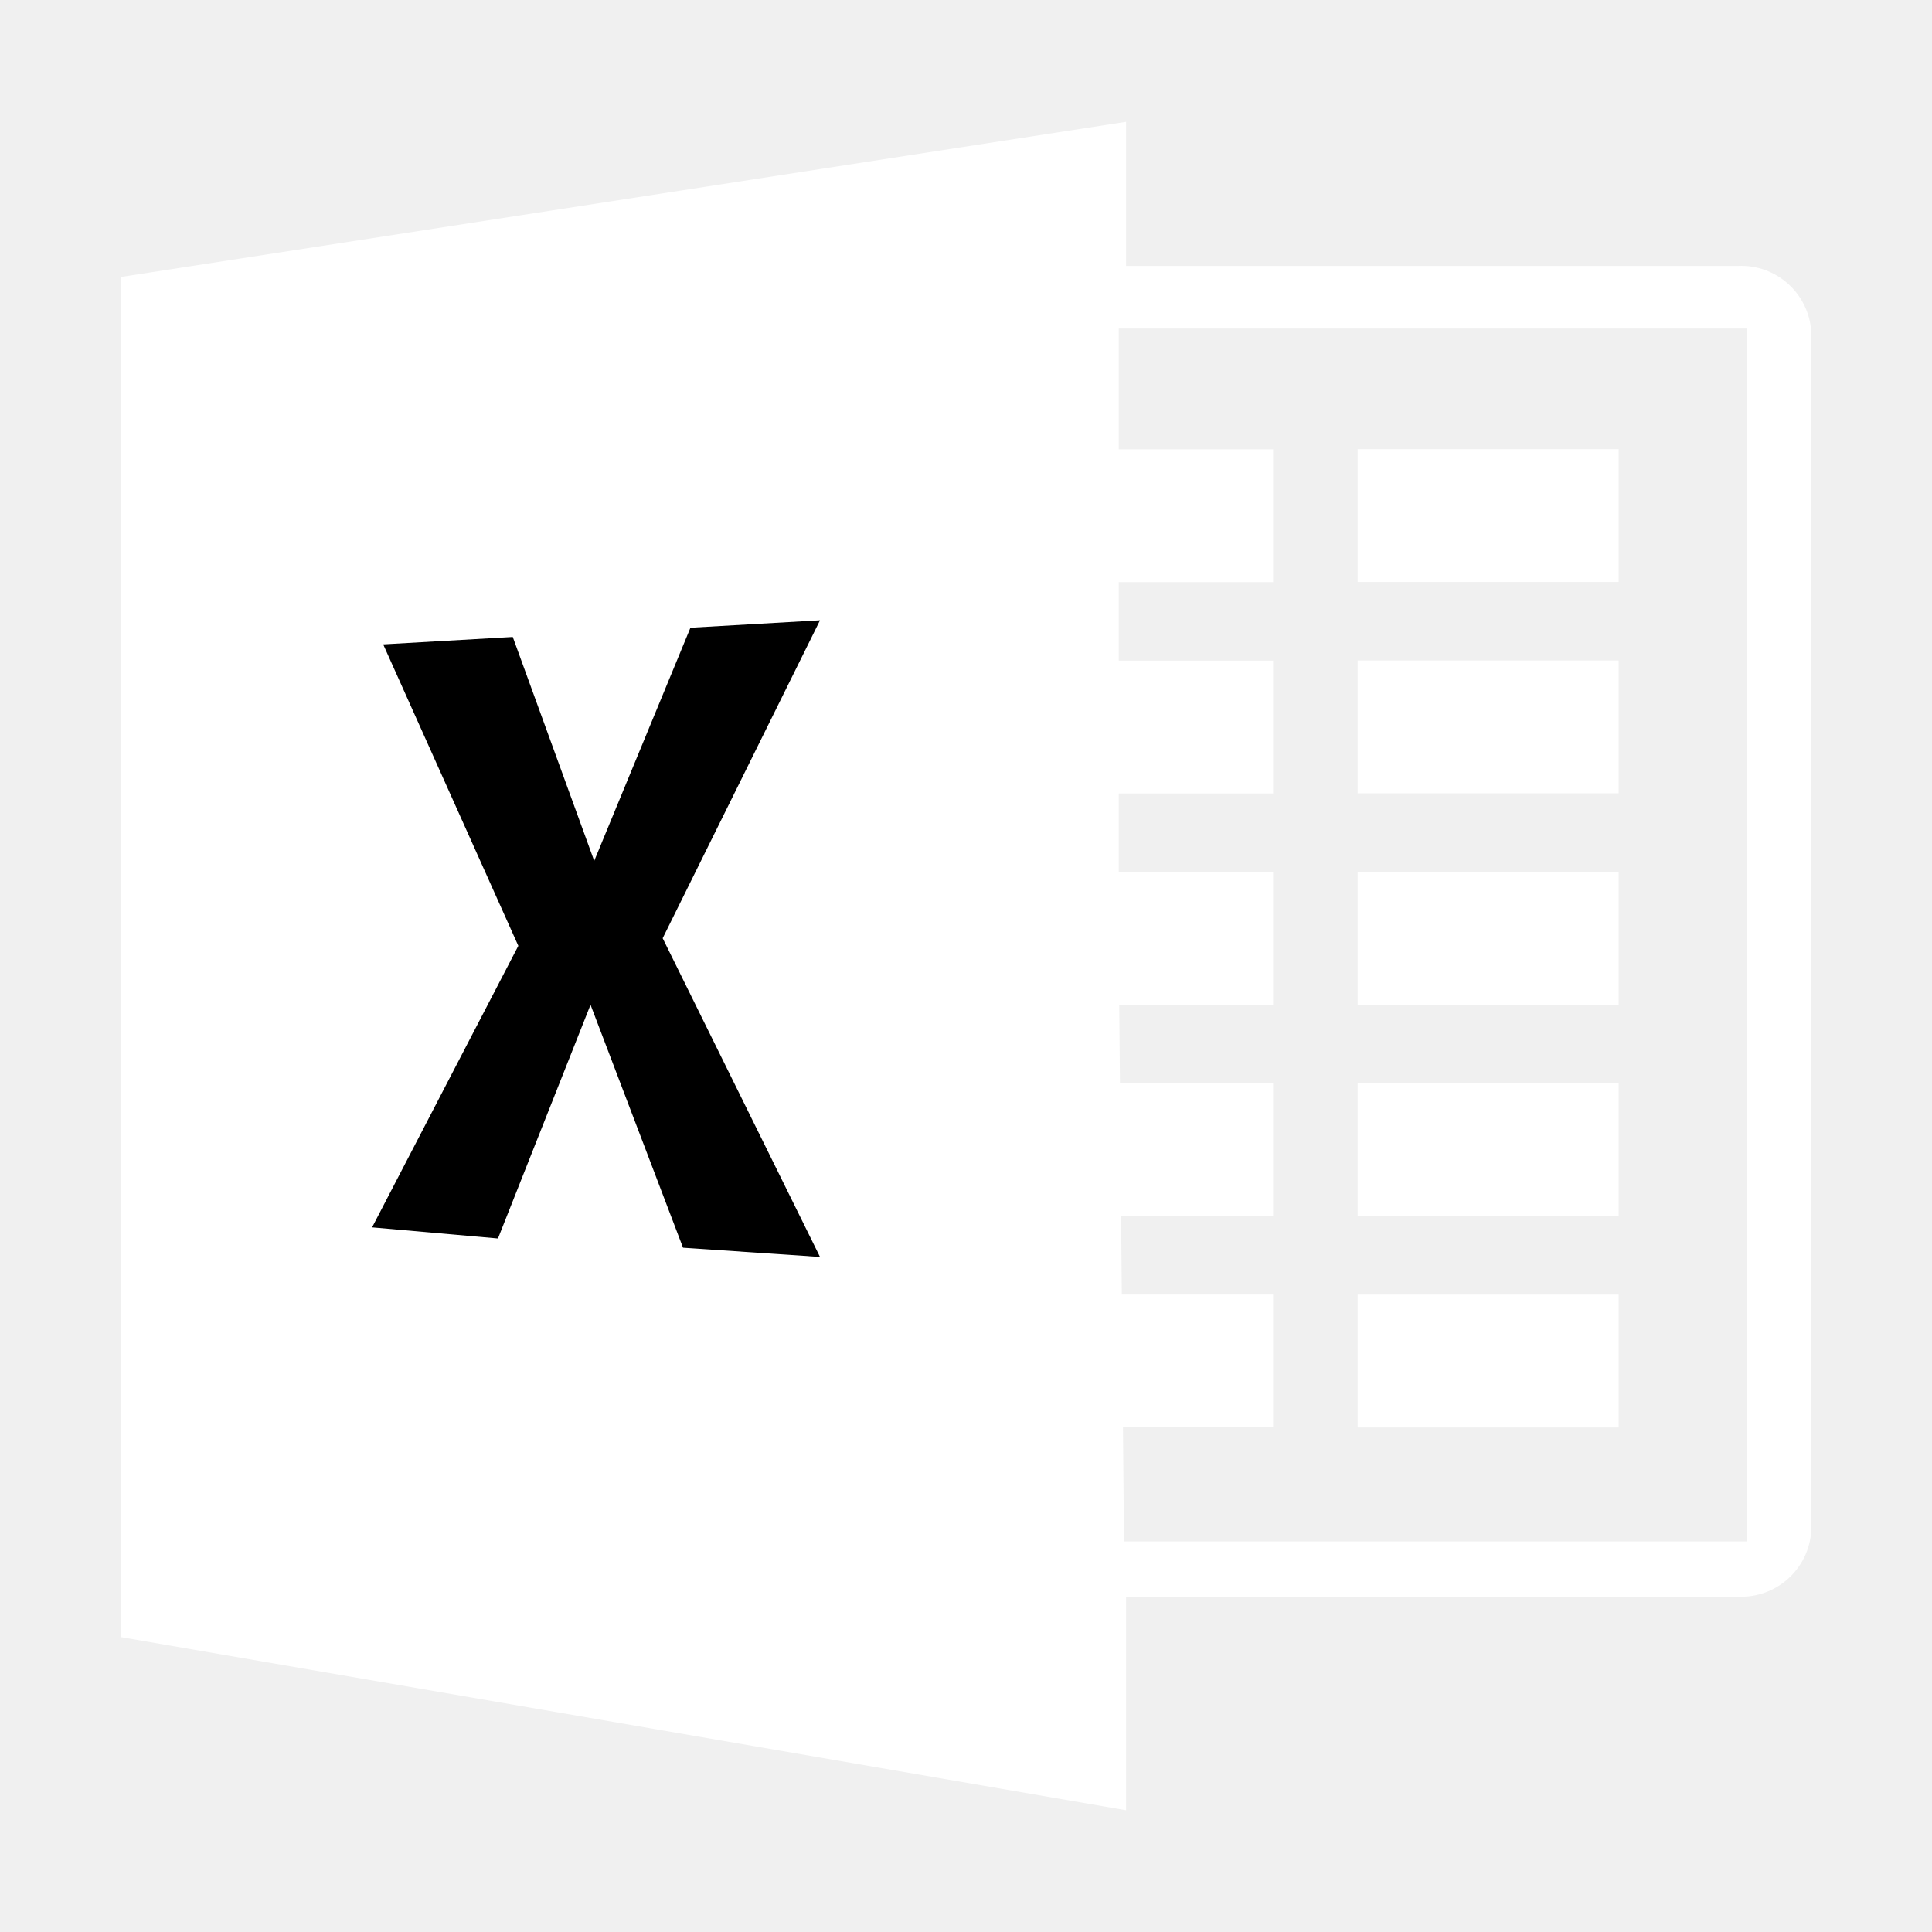
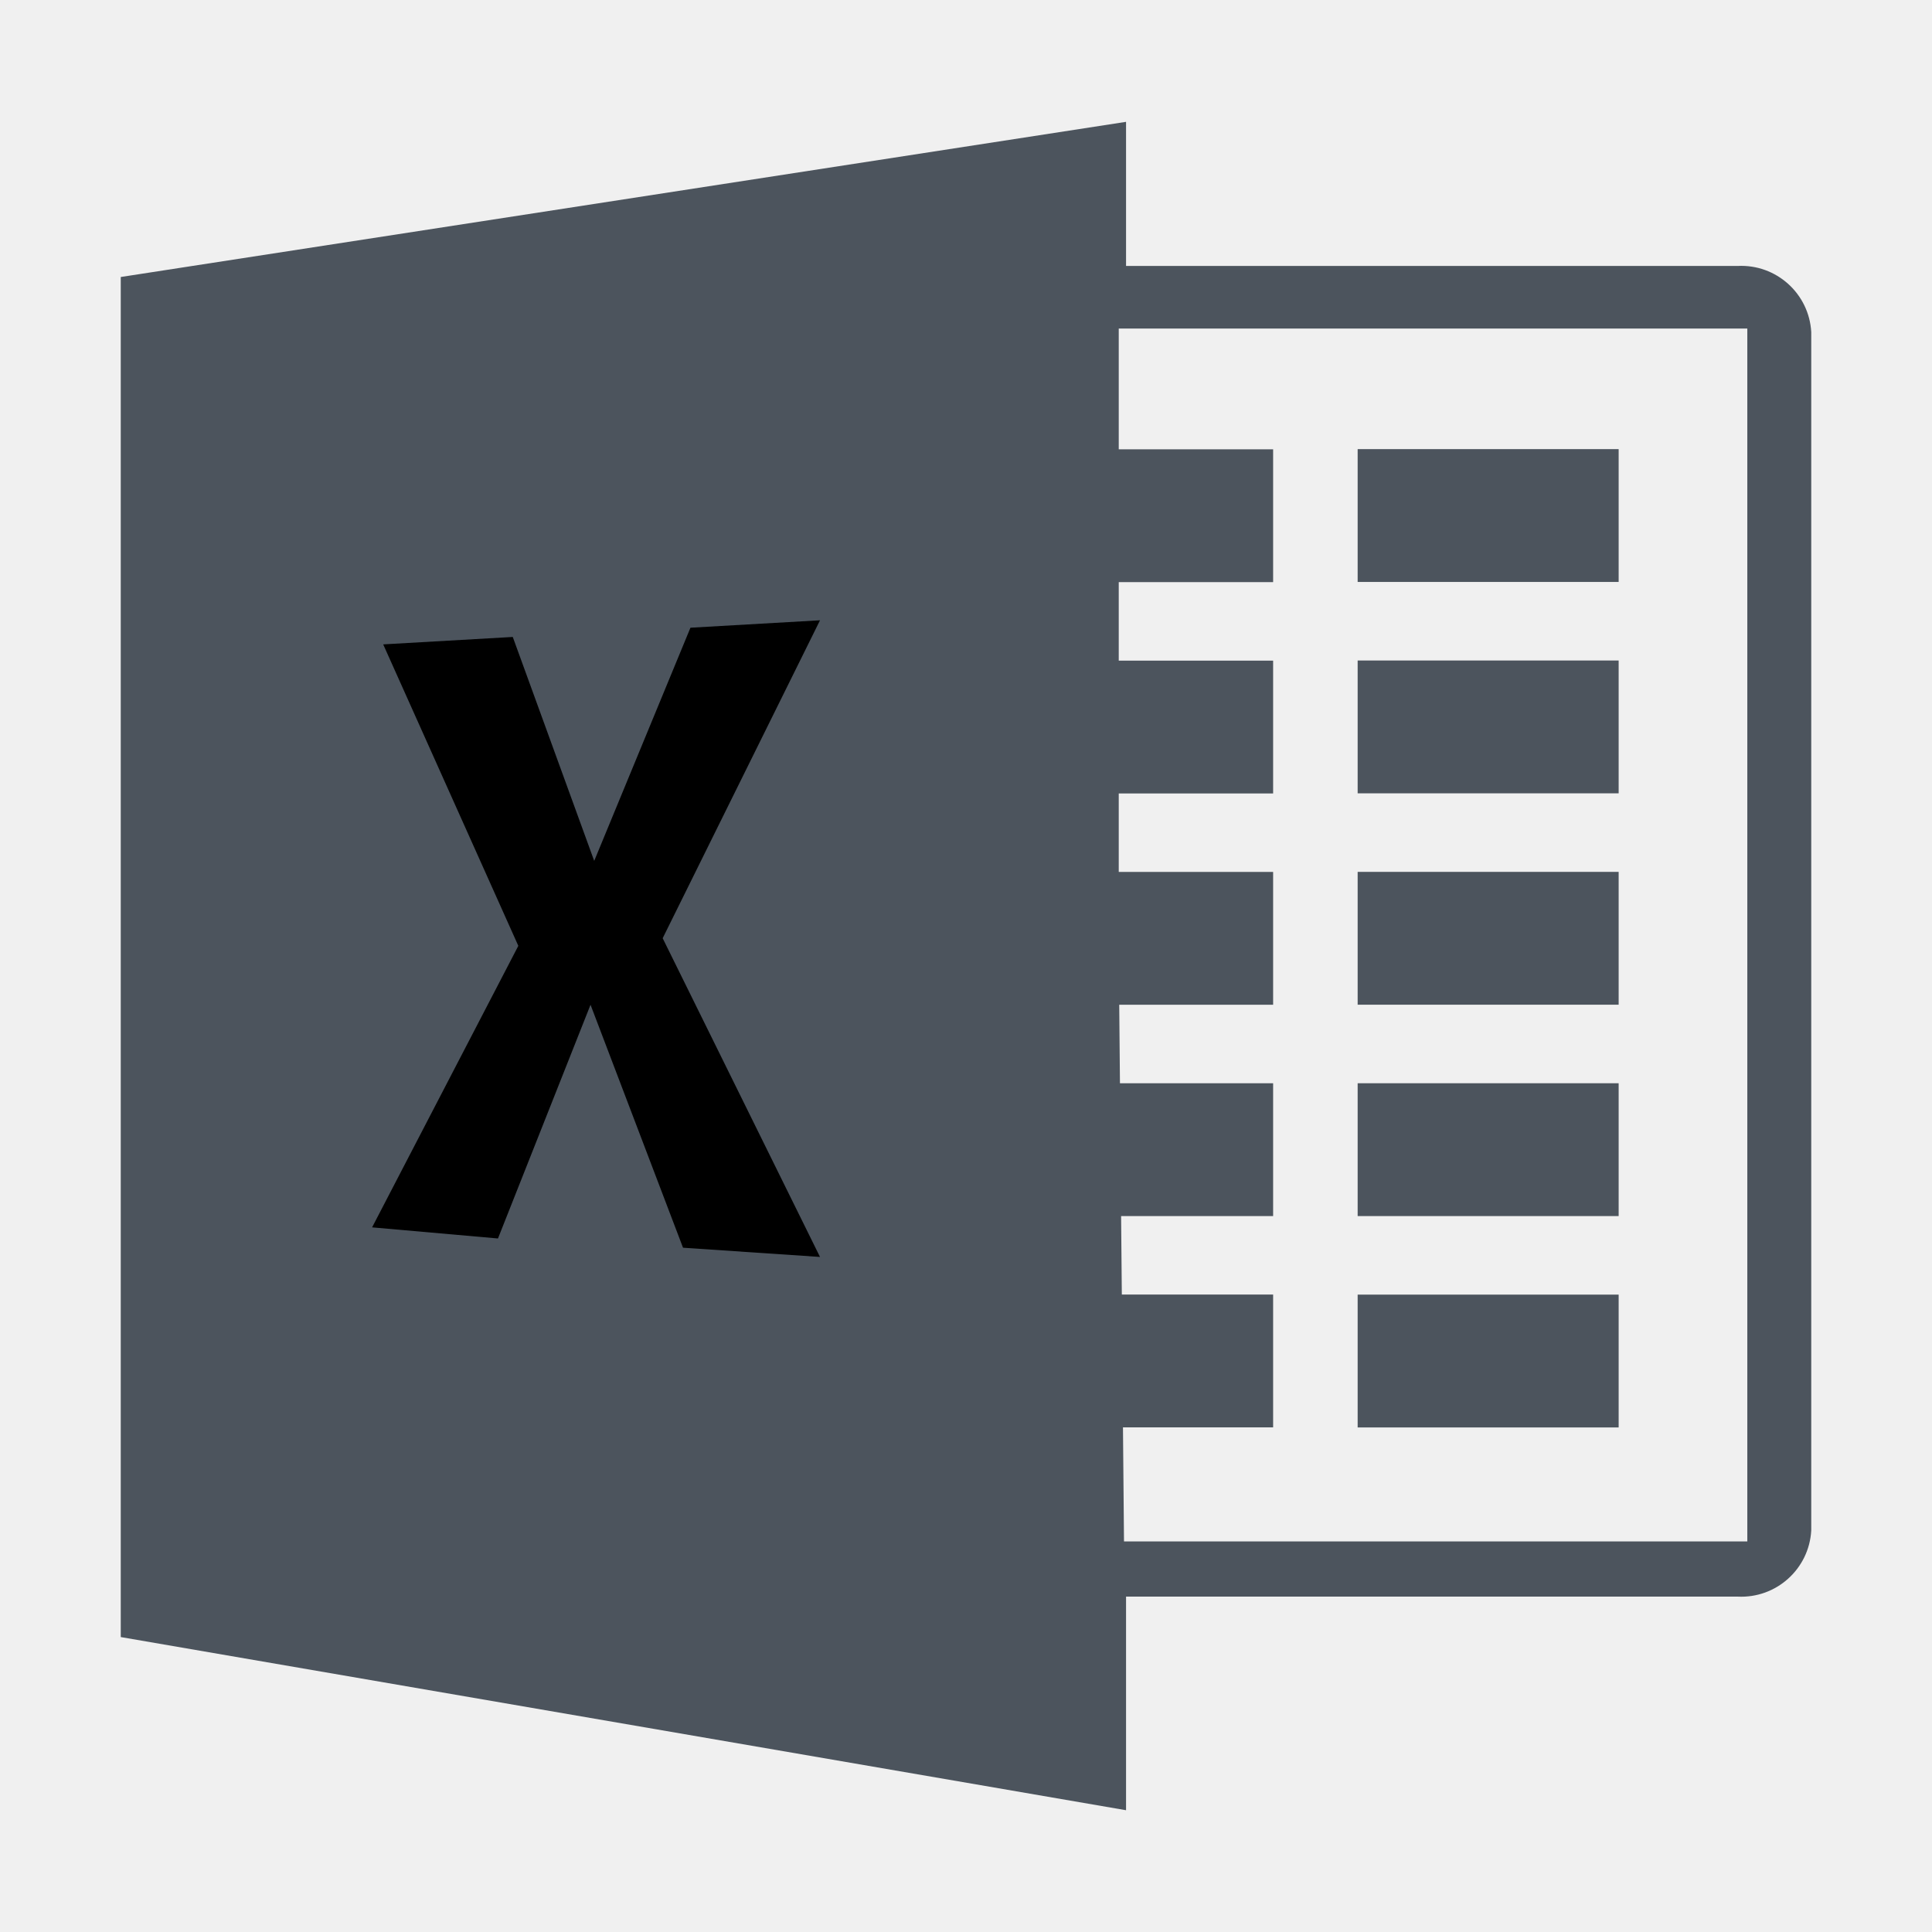
<svg xmlns="http://www.w3.org/2000/svg" width="1em" height="1em" viewBox="0 0 32 32">
-   <path fill="white" fill-rule="evenodd" d="M28.781 4.405h-10.13V2.018L2 4.588v22.527l16.651 2.868v-3.538h10.13A1.162 1.162 0 0 0 30 25.349V5.5a1.162 1.162 0 0 0-1.219-1.095m.16 21.126H18.617l-.017-1.889h2.487v-2.2h-2.506l-.012-1.3h2.518v-2.2H18.55l-.012-1.3h2.549v-2.2H18.53v-1.3h2.557v-2.2H18.53v-1.3h2.557v-2.2H18.53v-2h10.411Z" />
-   <path fill="white" d="M22.487 7.439h4.323v2.2h-4.323zm0 3.501h4.323v2.2h-4.323zm0 3.501h4.323v2.2h-4.323zm0 3.501h4.323v2.2h-4.323zm0 3.501h4.323v2.2h-4.323z" />
+   <path fill="#4c545d" fill-rule="evenodd" d="M28.781 4.405h-10.13V2.018L2 4.588v22.527l16.651 2.868v-3.538h10.13A1.162 1.162 0 0 0 30 25.349V5.5a1.162 1.162 0 0 0-1.219-1.095m.16 21.126H18.617l-.017-1.889h2.487v-2.2h-2.506l-.012-1.3h2.518v-2.2H18.55l-.012-1.3h2.549v-2.2H18.53v-1.3h2.557v-2.2H18.53v-1.3h2.557v-2.2H18.53v-2h10.411Z" />
+   <path fill="#4c545d" d="M22.487 7.439h4.323v2.2h-4.323zm0 3.501h4.323v2.2h-4.323zm0 3.501h4.323v2.2h-4.323zm0 3.501h4.323v2.2h-4.323zm0 3.501h4.323v2.2h-4.323z" />
  <path fill="black" fill-rule="evenodd" d="m6.347 10.673l2.146-.123l1.349 3.709l1.594-3.862l2.146-.123l-2.606 5.266l2.606 5.279l-2.269-.153l-1.532-4.024l-1.533 3.871l-2.085-.184l2.422-4.663z" />
</svg>
